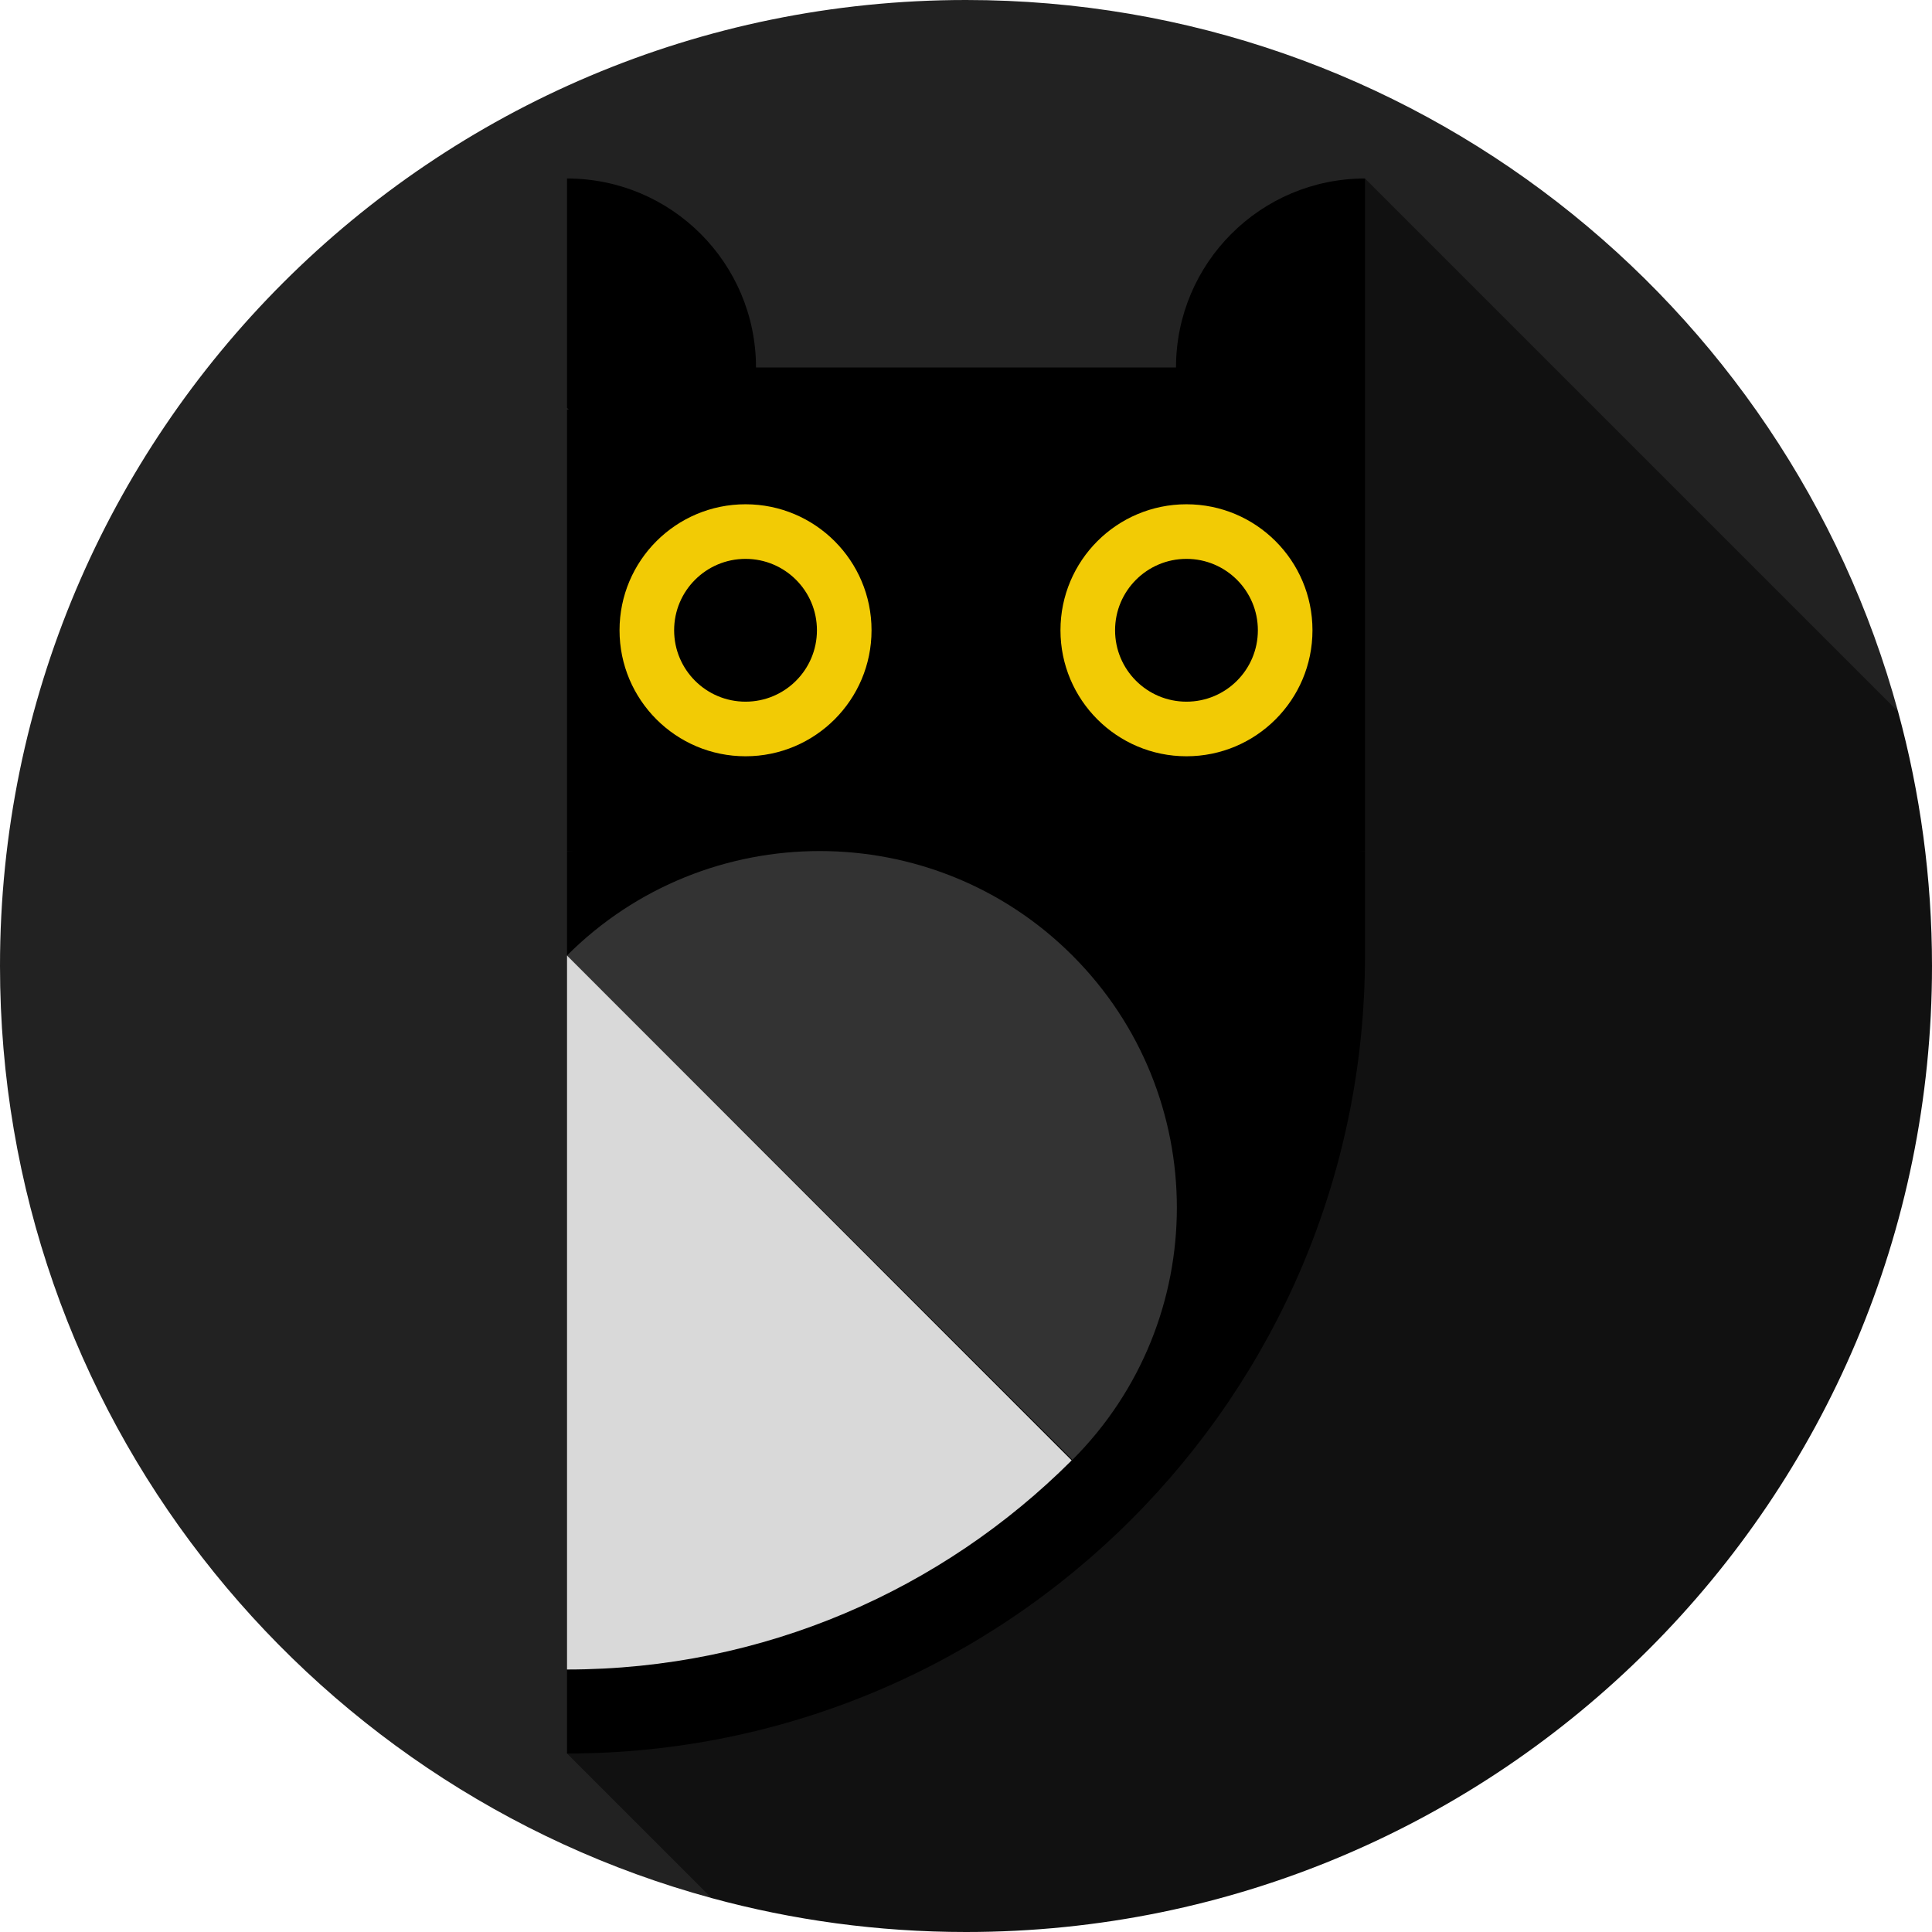
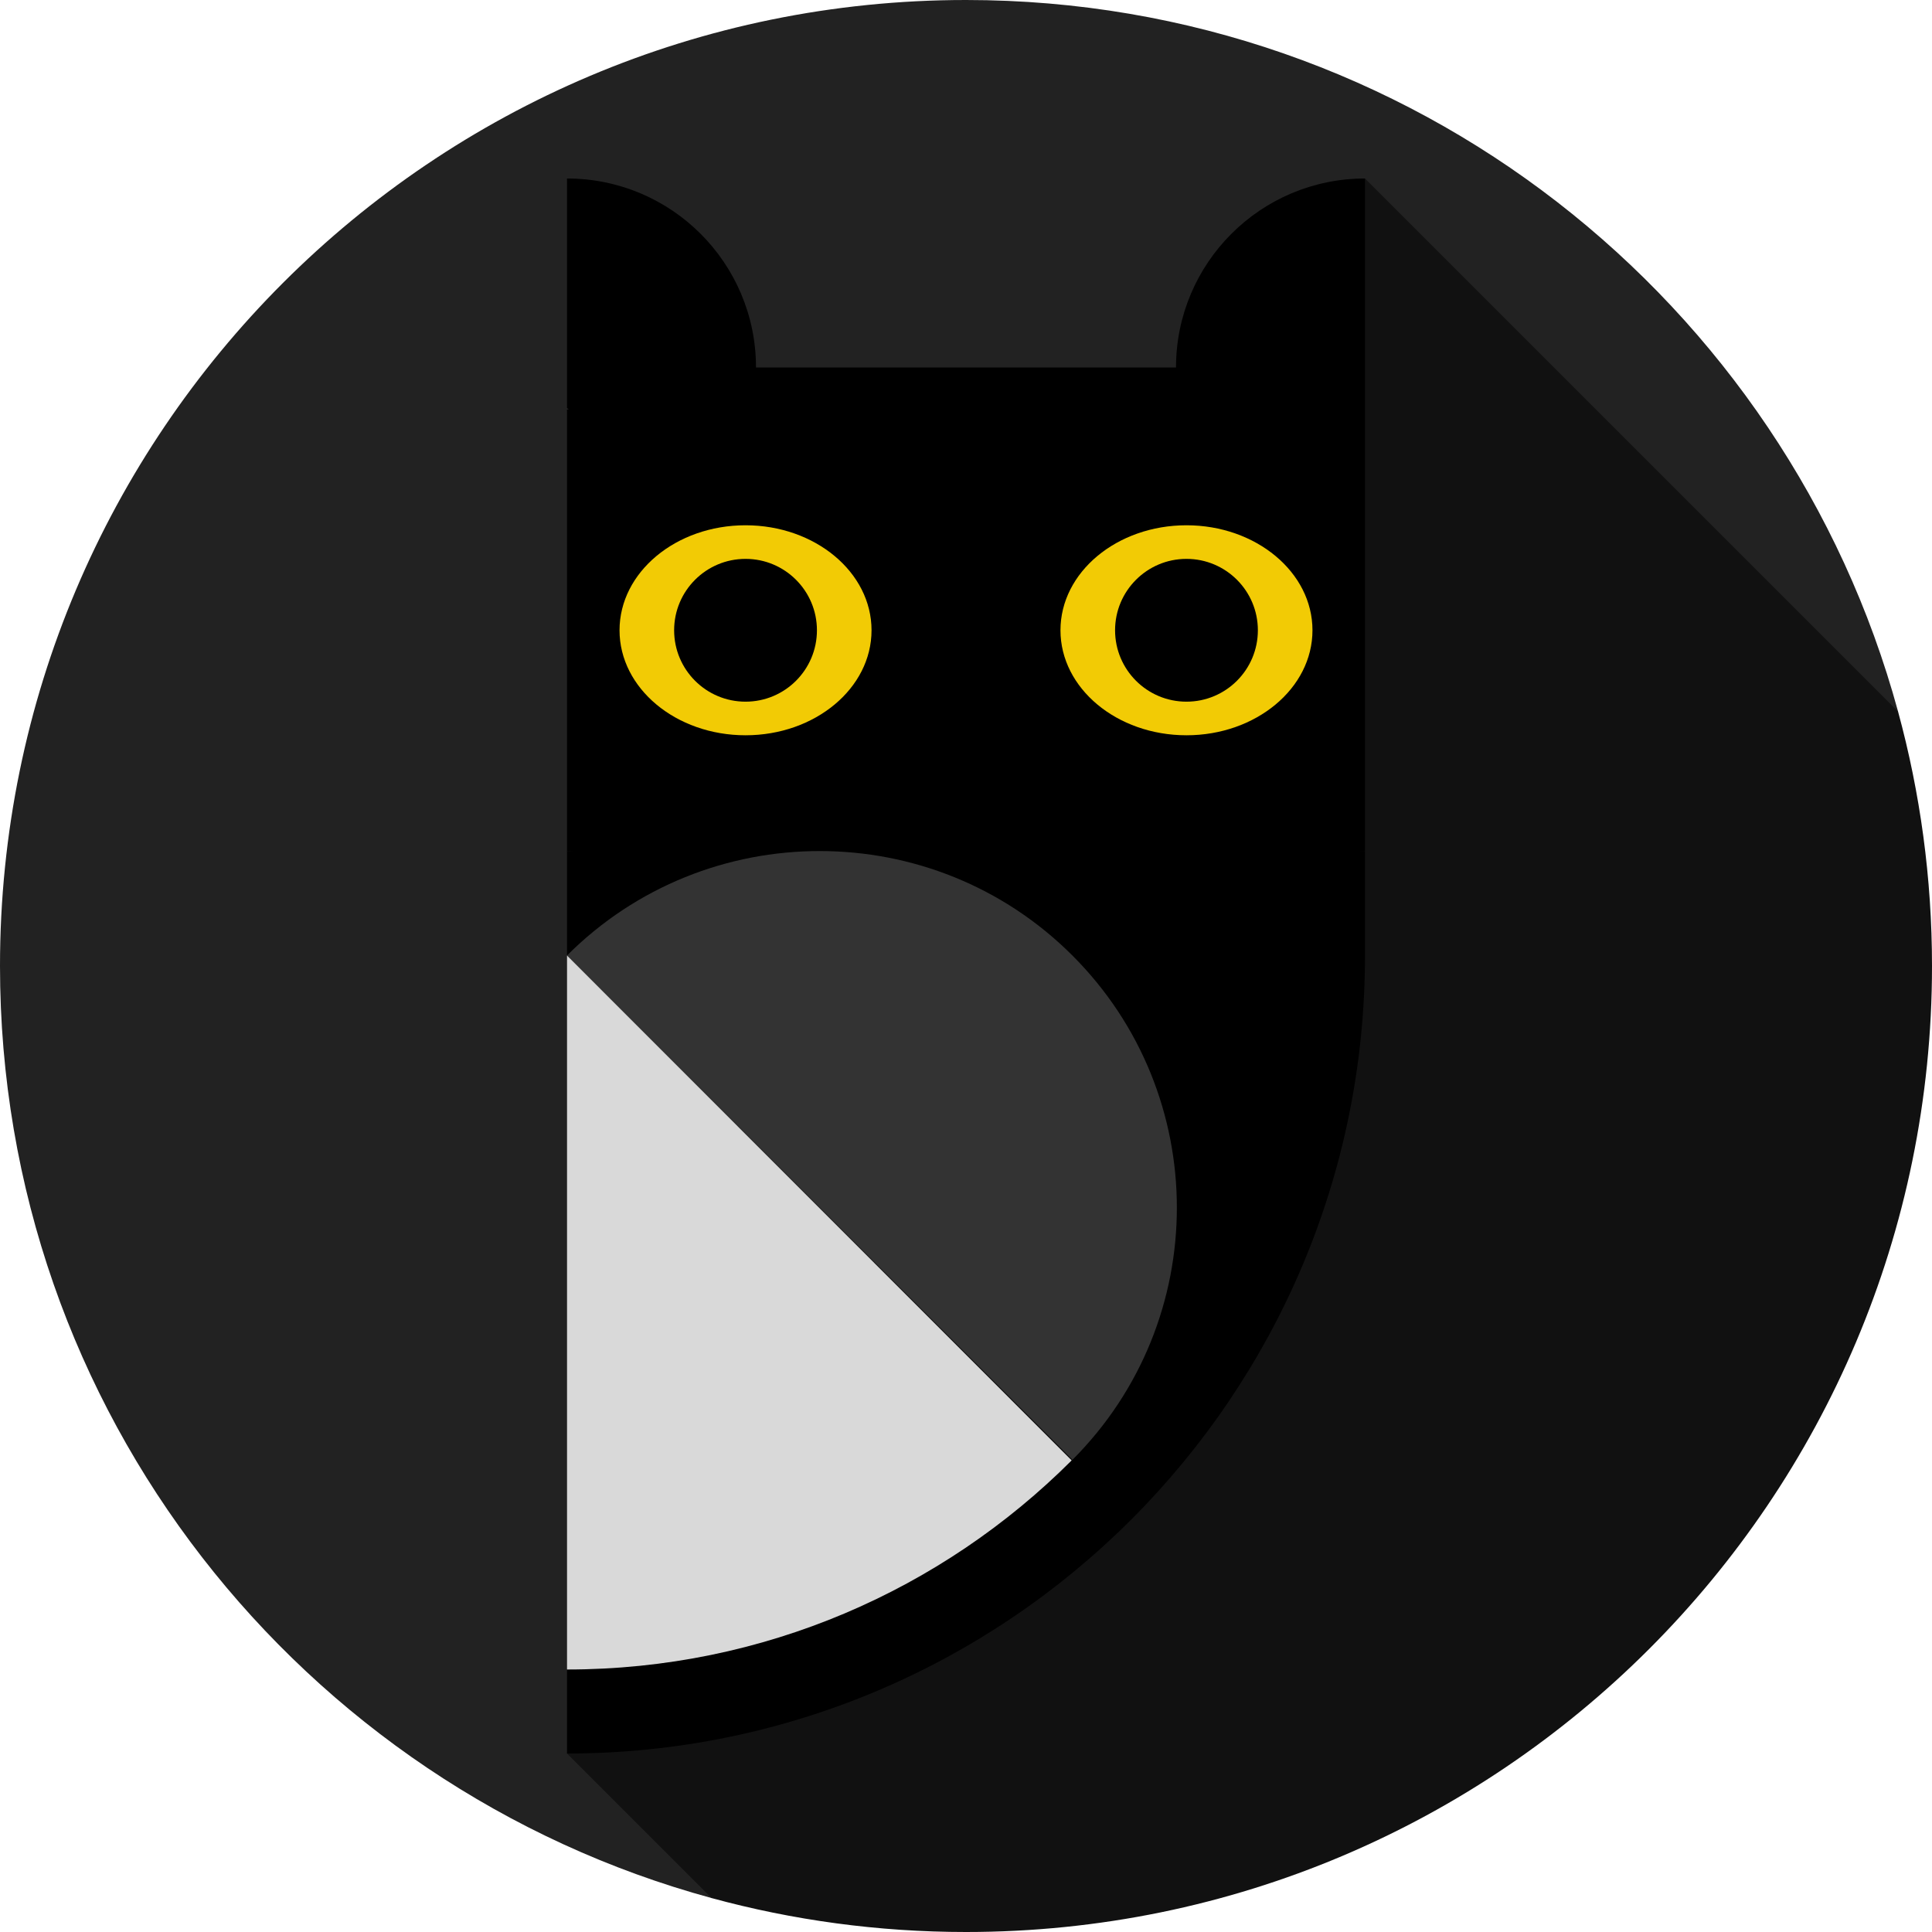
<svg xmlns="http://www.w3.org/2000/svg" viewBox="0 0 460 460" style="enable-background:new 0 0 460 460" xml:space="preserve">
  <path style="fill:#222" d="M451.92 169.42C425.331 71.79 336.056 0 230 0 102.975 0 0 102.975 0 230c0 106.057 71.79 195.331 169.421 221.92l282.499-282.5z" />
  <path style="fill:#111" d="M460 230c0-20.969-2.822-41.276-8.08-60.58L325 42.5l-190 375 34.421 34.421C188.724 457.178 209.031 460 230 460c127.025 0 230-102.975 230-230z" />
  <path style="fill:#1d54b" d="M229.989 87.5H180c0-24.853-20.135-45-45-45v54.608l94.99 95.522 10-52.565L229.989 87.5z" />
  <path style="fill:#1d54b" d="M229.989 192.511c0-52.473-42.516-95.011-94.989-95.011v105.131l104.989 10s-10-20.123-10-20.12z" />
  <g>
-     <ellipse cx="177.508" cy="150.065" rx="30" ry="30" fill="#F2CB05">
-       <animate attributeName="ry" values="18;0;18" dur="2s" repeatCount="indefinite" />
+     <ellipse cx="177.508" cy="150.065" rx="30" ry="25" fill="#F2CB05">
+       <animate attributeName="ry" values="25;0;25" dur="3s" repeatCount="indefinite" />
    </ellipse>
    <circle cx="177.508" cy="150.065" r="17" fill="#000">
      <animate attributeName="cx" values="177.508;167.508;187.508;177.508" dur="3s" repeatCount="indefinite" />
    </circle>
  </g>
  <path style="fill:#1d54b" d="M280 87.5h-50.011v105.13L325 97.5v-55c-24.853 0-45 20.147-45 45z" />
  <path style="fill:#1d54b" d="M325 97.5c-52.471 0-95.008 42.535-95.011 95.006v20.125l95.011-10V97.5z" />
  <g>
-     <ellipse cx="282.493" cy="150.065" rx="30" ry="30" fill="#F2CB05">
-       <animate attributeName="ry" values="18;0;18" dur="2s" repeatCount="indefinite" />
+     <ellipse cx="282.493" cy="150.065" rx="30" ry="25" fill="#F2CB05">
+       <animate attributeName="ry" values="25;0;25" dur="3s" repeatCount="indefinite" />
    </ellipse>
    <circle cx="282.493" cy="150.065" r="17" fill="#000">
      <animate attributeName="cx" values="282.493;272.493;292.493;282.493" dur="3s" repeatCount="indefinite" />
    </circle>
  </g>
  <path style="fill:#1d54b" d="M135 202.631V417.5c104.799 0 190-85.066 190-190v-24.869H135z" />
  <path style="fill:#333" d="M255.335 347.581c33.16-33.16 33.16-86.921 0-120.081-33.159-33.159-87.176-33.159-120.335 0" />
  <path style="fill:#D9D9D9" d="M135 227.5v170c46.884 0 89.384-19.028 120.163-49.792L135 227.5z" />
</svg>
